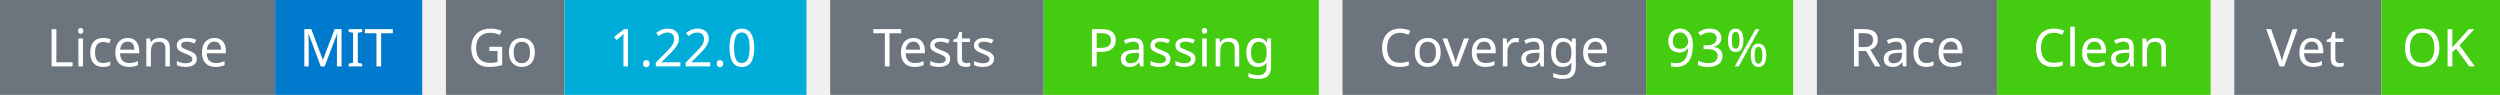
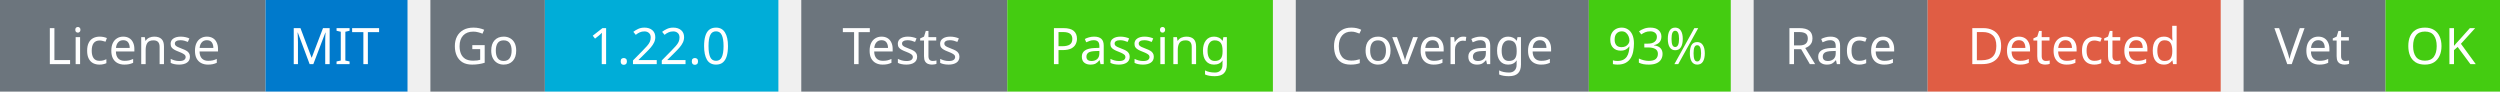
- <svg xmlns="http://www.w3.org/2000/svg" width="527" height="20" viewBox="0 0 527 20">
+ <svg xmlns="http://www.w3.org/2000/svg" width="546" height="20" viewBox="0 0 546 20">
  <g transform="translate(0, 0)">
    <rect x="0" y="0" width="58" height="20" fill="#6c757d" />
    <rect x="58" y="0" width="31" height="20" fill="#007acc" />
    <text x="29" y="14" text-anchor="middle" font-family="sans-serif" font-size="11" fill="white">License</text>
    <text x="73" y="14" text-anchor="middle" font-family="sans-serif" font-size="11" fill="white">MIT</text>
  </g>
  <g transform="translate(94, 0)">
    <rect x="0" y="0" width="25" height="20" fill="#6c757d" />
    <rect x="25" y="0" width="51" height="20" fill="#00ADD8" />
    <text x="12" y="14" text-anchor="middle" font-family="sans-serif" font-size="11" fill="white">Go</text>
    <text x="50" y="14" text-anchor="middle" font-family="sans-serif" font-size="11" fill="white">1.22.0</text>
  </g>
  <g transform="translate(175, 0)">
    <rect x="0" y="0" width="45" height="20" fill="#6c757d" />
    <rect x="45" y="0" width="58" height="20" fill="#4c1" />
    <text x="22" y="14" text-anchor="middle" font-family="sans-serif" font-size="11" fill="white">Tests</text>
    <text x="74" y="14" text-anchor="middle" font-family="sans-serif" font-size="11" fill="white">Passing</text>
  </g>
  <g transform="translate(283, 0)">
    <rect x="0" y="0" width="64" height="20" fill="#6c757d" />
    <rect x="64" y="0" width="31" height="20" fill="#4c1" />
    <text x="32" y="14" text-anchor="middle" font-family="sans-serif" font-size="11" fill="white">Coverage</text>
    <text x="79" y="14" text-anchor="middle" font-family="sans-serif" font-size="11" fill="white">93%</text>
  </g>
  <g transform="translate(383, 0)">
    <rect x="0" y="0" width="38" height="20" fill="#6c757d" />
-     <rect x="38" y="0" width="45" height="20" fill="#4c1" />
+     <rect x="38" y="0" width="64" height="20" fill="#e05d44" />
    <text x="19" y="14" text-anchor="middle" font-family="sans-serif" font-size="11" fill="white">Race</text>
-     <text x="60" y="14" text-anchor="middle" font-family="sans-serif" font-size="11" fill="white">Clean</text>
+     <text x="70" y="14" text-anchor="middle" font-family="sans-serif" font-size="11" fill="white">Detected</text>
  </g>
-   <g transform="translate(471, 0)">
+   <g transform="translate(490, 0)">
    <rect x="0" y="0" width="31" height="20" fill="#6c757d" />
    <rect x="31" y="0" width="25" height="20" fill="#4c1" />
    <text x="15" y="14" text-anchor="middle" font-family="sans-serif" font-size="11" fill="white">Vet</text>
    <text x="43" y="14" text-anchor="middle" font-family="sans-serif" font-size="11" fill="white">OK</text>
  </g>
</svg>
